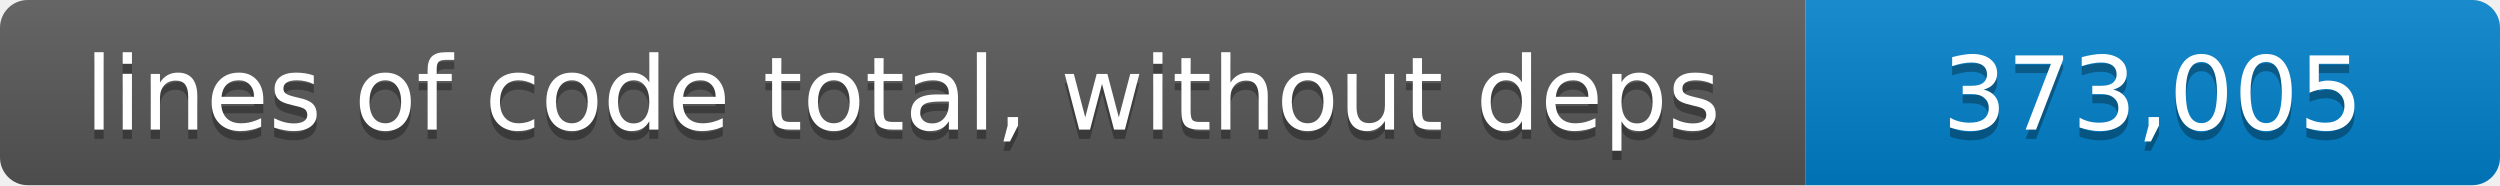
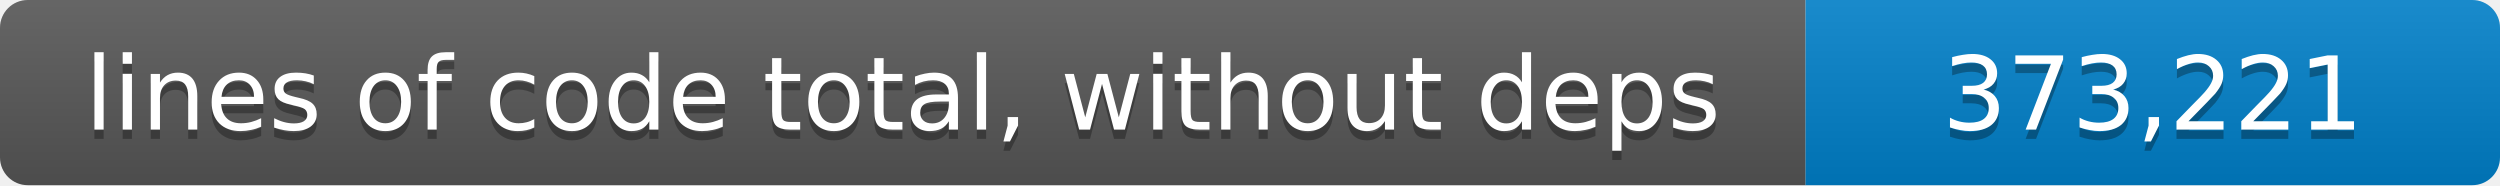
- <svg xmlns="http://www.w3.org/2000/svg" width="270" height="20" role="img" aria-label="lines of code total, without deps: 373,005 lines">
+ <svg xmlns="http://www.w3.org/2000/svg" width="270" height="20" role="img" aria-label="lines of code total, without deps: 373,221 lines">
  <linearGradient id="shade" x2="0" y2="100%">
    <stop offset="0" stop-color="#fff" stop-opacity=".1" />
    <stop offset="1" stop-opacity=".1" />
  </linearGradient>
  <clipPath id="round">
    <rect width="270" height="20" rx="3" />
  </clipPath>
  <g clip-path="url(#round)">
    <path fill="#555" d="M0 0h195v20H0z" />
    <path fill="#007ec6" d="M195 0h75v20h-75z" />
    <path fill="url(#shade)" d="M0 0h270v20H0z" />
  </g>
  <g fill="#fff" text-anchor="middle" font-family="Verdana,Geneva,DejaVu Sans,sans-serif" font-size="11">
    <text x="97.5" y="15" fill="#010101" fill-opacity=".3">lines of code total, without deps</text>
    <text x="97.5" y="14">lines of code total, without deps</text>
-     <text x="232.5" y="15" fill="#010101" fill-opacity=".3">373,005</text>
-     <text x="232.5" y="14">373,005</text>
+     <text x="232.5" y="15" fill="#010101" fill-opacity=".3">373,221</text>
+     <text x="232.5" y="14">373,221</text>
  </g>
</svg>
